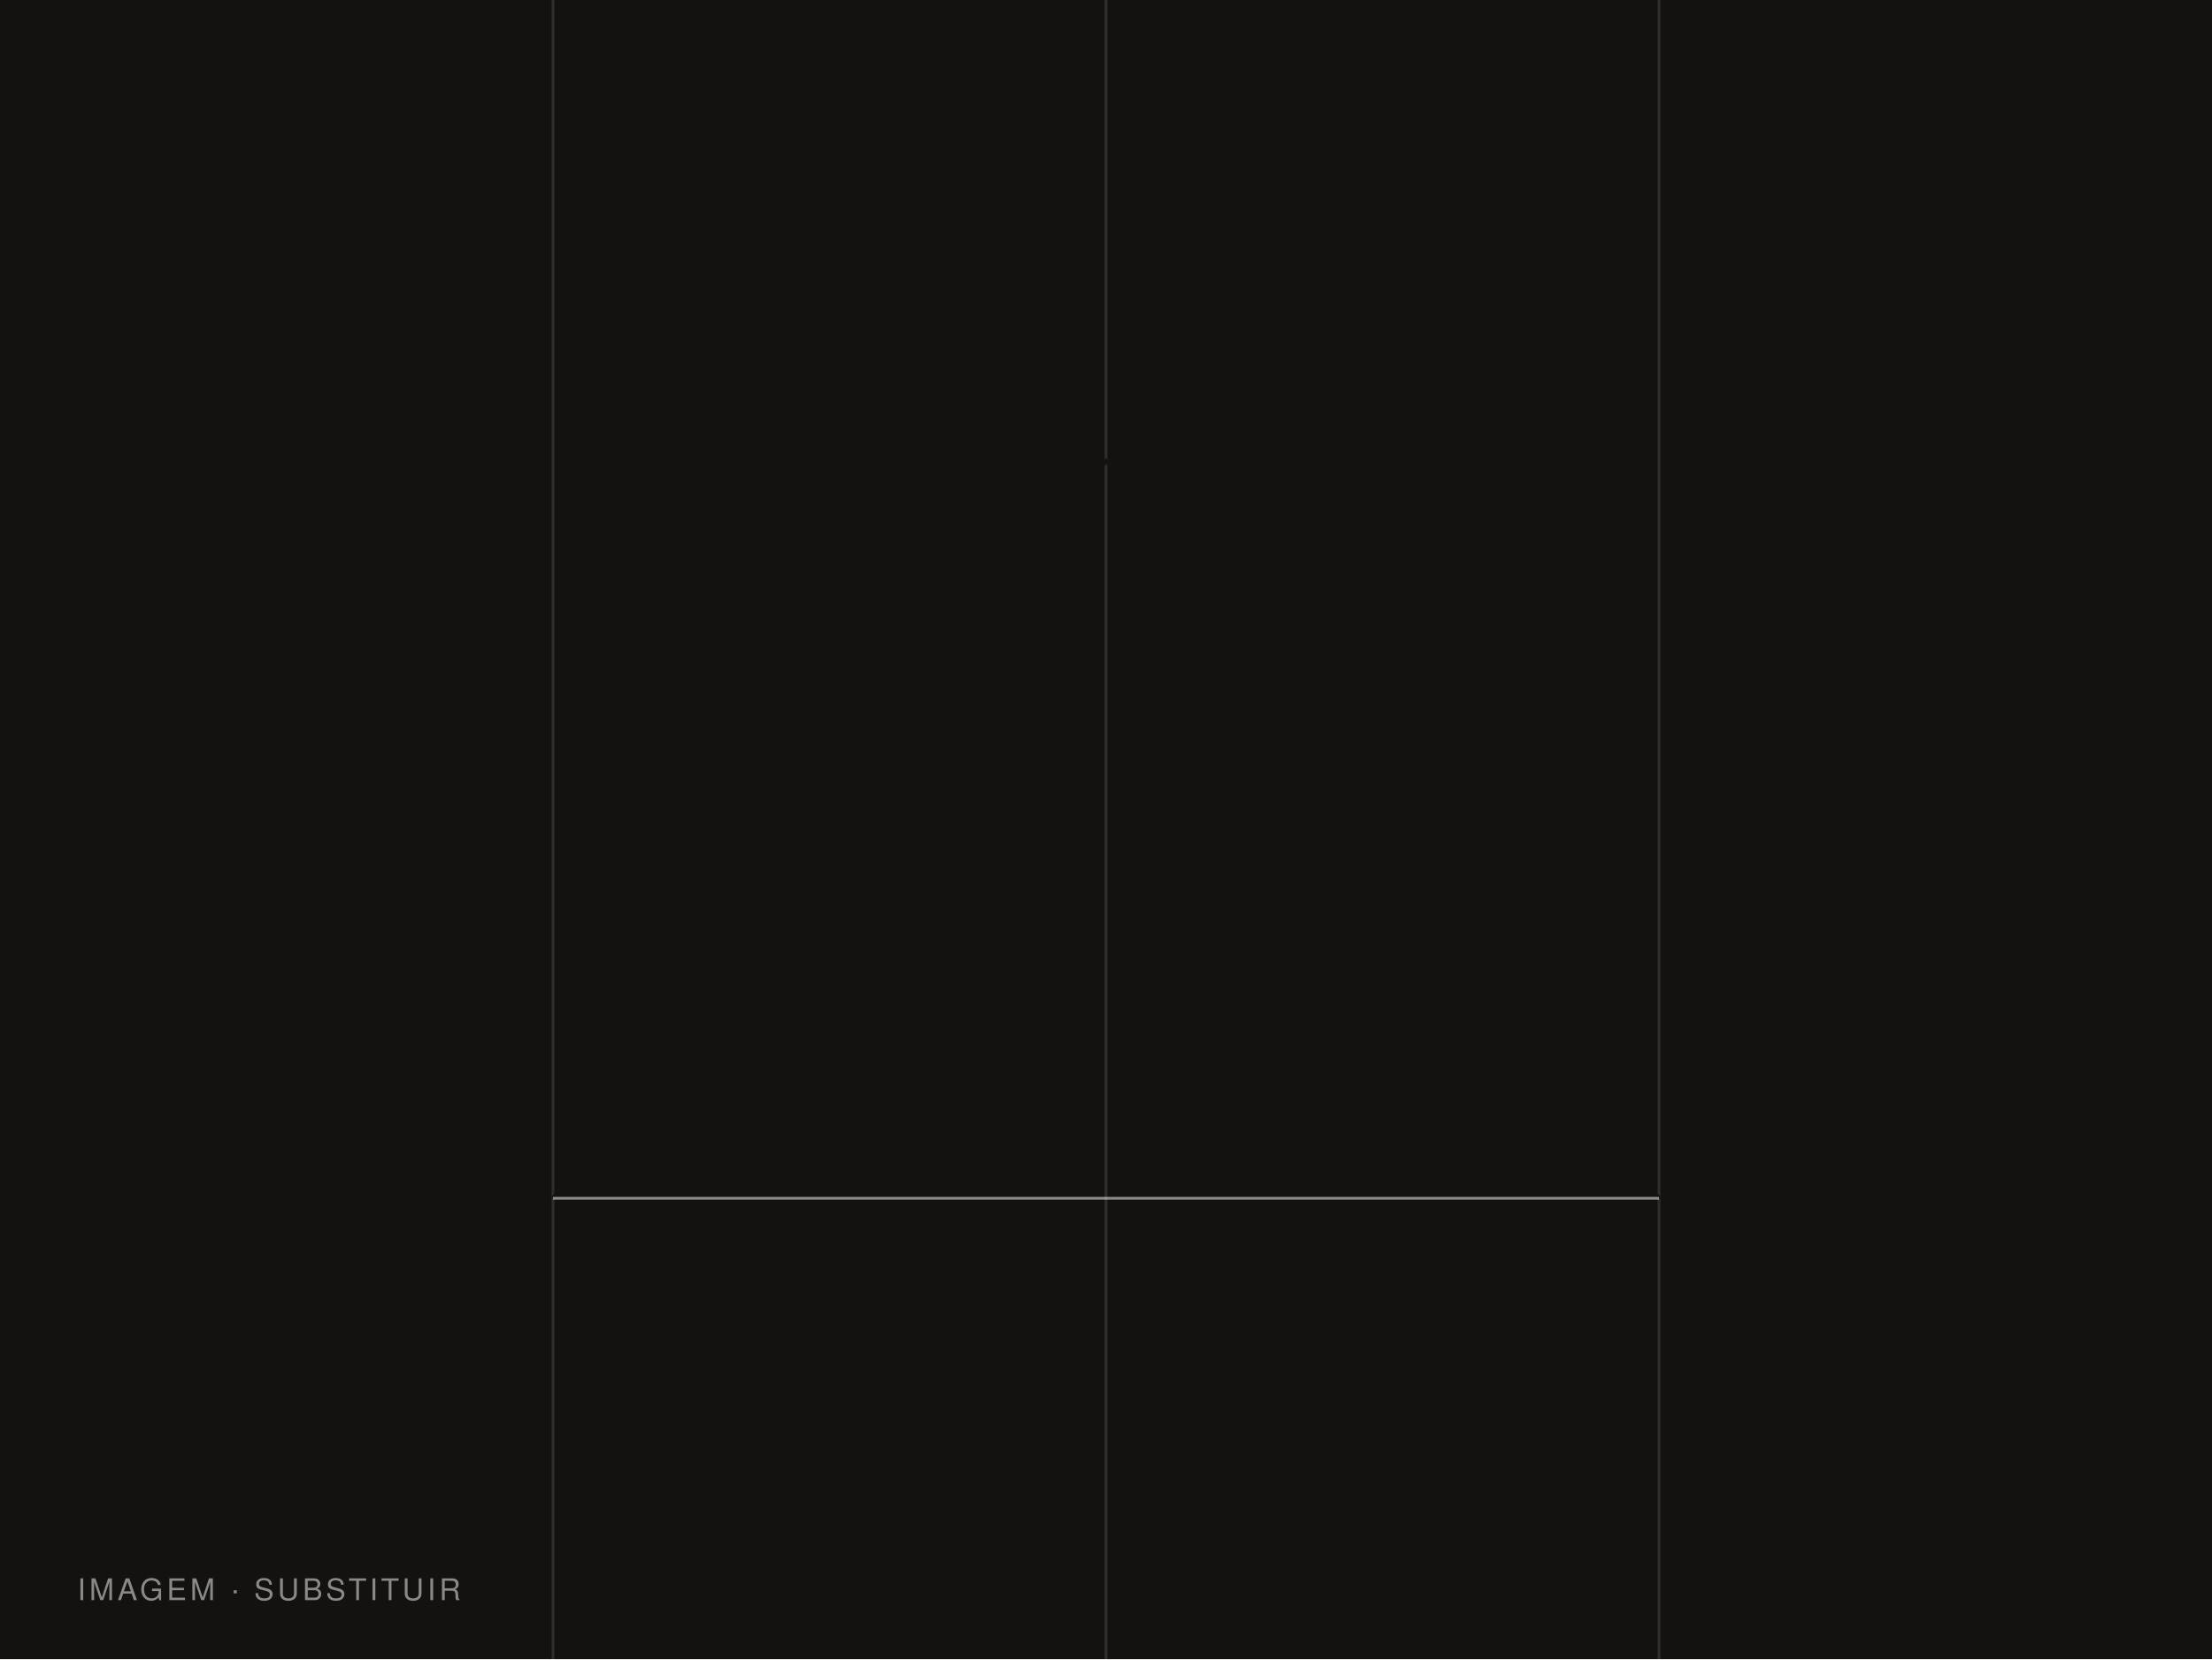
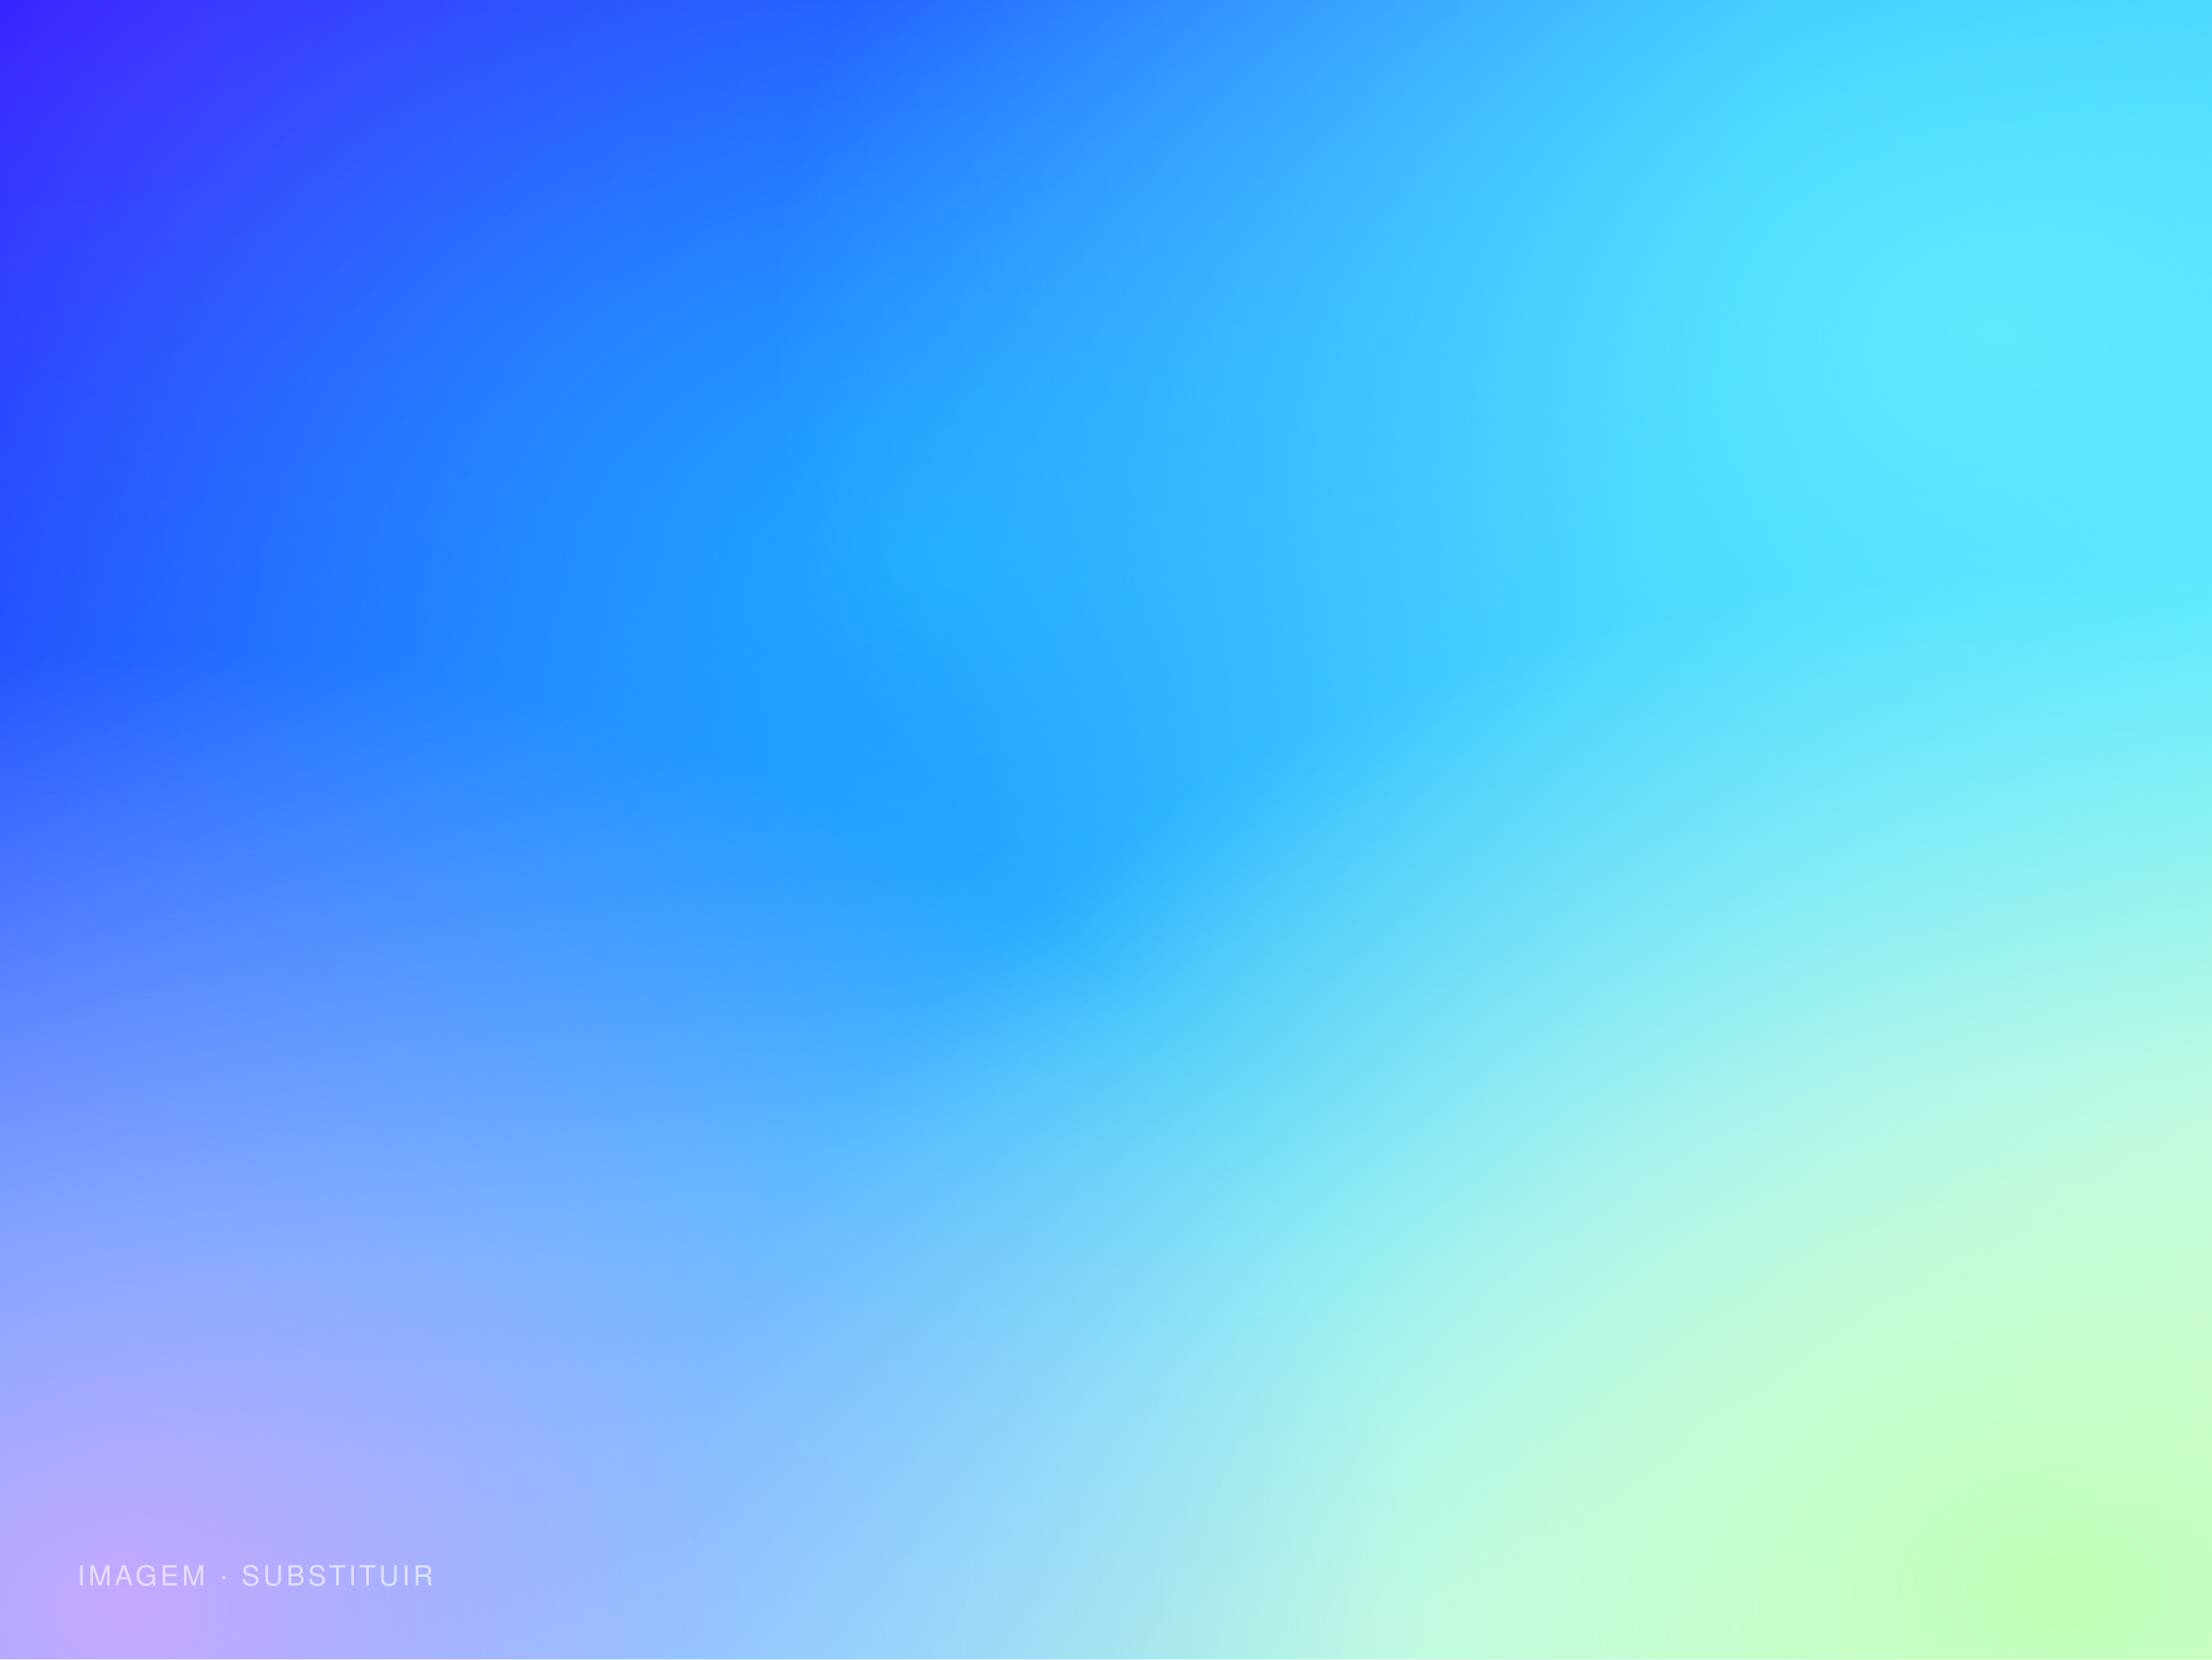
<svg xmlns="http://www.w3.org/2000/svg" viewBox="0 0 1200 900" width="1200" height="900">
-   <rect width="1200" height="900" fill="#131211" />
-   <g stroke="#ffffff" stroke-opacity=".12" stroke-width="1.5">
-     <path d="M300 0V900M600 0V900M900 0V900" />
-   </g>
-   <path d="M300 650 L600 250 L900 650" fill="none" stroke="#131211" stroke-width="2" />
-   <path d="M300 650 H900" stroke="#ffffff" stroke-opacity=".5" stroke-width="1.5" />
-   <g opacity=".5" fill="#ffffff" font-family="DM Sans, Helvetica, Arial, sans-serif" font-size="16.2" letter-spacing="1.92">
-     <text x="42" y="868">IMAGEM · SUBSTITUIR</text>
+   <defs>
+     <linearGradient id="base" x1="0" y1="0" x2="1" y2="1">
+       <stop offset="0" stop-color="#2000ff" />
+       <stop offset=".42" stop-color="#1fa8ff" />
+       <stop offset=".68" stop-color="#5eebff" />
+       <stop offset="1" stop-color="#bfffb6" />
+     </linearGradient>
+     <radialGradient id="g1" cx=".08" cy=".04" r=".72">
+       <stop offset="0" stop-color="#4700ff" />
+       <stop offset=".5" stop-color="#2000ff" stop-opacity=".7" />
+       <stop offset="1" stop-color="#2000ff" stop-opacity="0" />
+     </radialGradient>
+     <radialGradient id="g2" cx=".42" cy=".34" r=".66">
+       <stop offset="0" stop-color="#1fa8ff" />
+       <stop offset="1" stop-color="#2dc7ff" stop-opacity="0" />
+     </radialGradient>
+     <radialGradient id="g3" cx=".9" cy=".2" r=".55">
+       <stop offset="0" stop-color="#5eebff" />
+       <stop offset="1" stop-color="#5eebff" stop-opacity="0" />
+     </radialGradient>
+     <radialGradient id="g4" cx=".93" cy=".96" r=".62">
+       <stop offset="0" stop-color="#bfffb6" />
+       <stop offset=".5" stop-color="#e2ffe3" stop-opacity=".6" />
+       <stop offset="1" stop-color="#e2ffe3" stop-opacity="0" />
+     </radialGradient>
+     <radialGradient id="g5" cx=".06" cy=".97" r=".58">
+       <stop offset="0" stop-color="#c5a8ff" />
+       <stop offset="1" stop-color="#c5a8ff" stop-opacity="0" />
+     </radialGradient>
+   </defs>
+   <rect width="1200" height="900" fill="url(#base)" />
+   <rect width="1200" height="900" fill="url(#g1)" />
+   <rect width="1200" height="900" fill="url(#g2)" />
+   <rect width="1200" height="900" fill="url(#g3)" />
+   <rect width="1200" height="900" fill="url(#g4)" />
+   <rect width="1200" height="900" fill="url(#g5)" />
+   <g opacity=".62" fill="#ffffff" font-family="DM Sans, Helvetica, Arial, sans-serif" font-size="15.0" letter-spacing="1.80">
+     <text x="42" y="860">IMAGEM · SUBSTITUIR</text>
  </g>
</svg>
